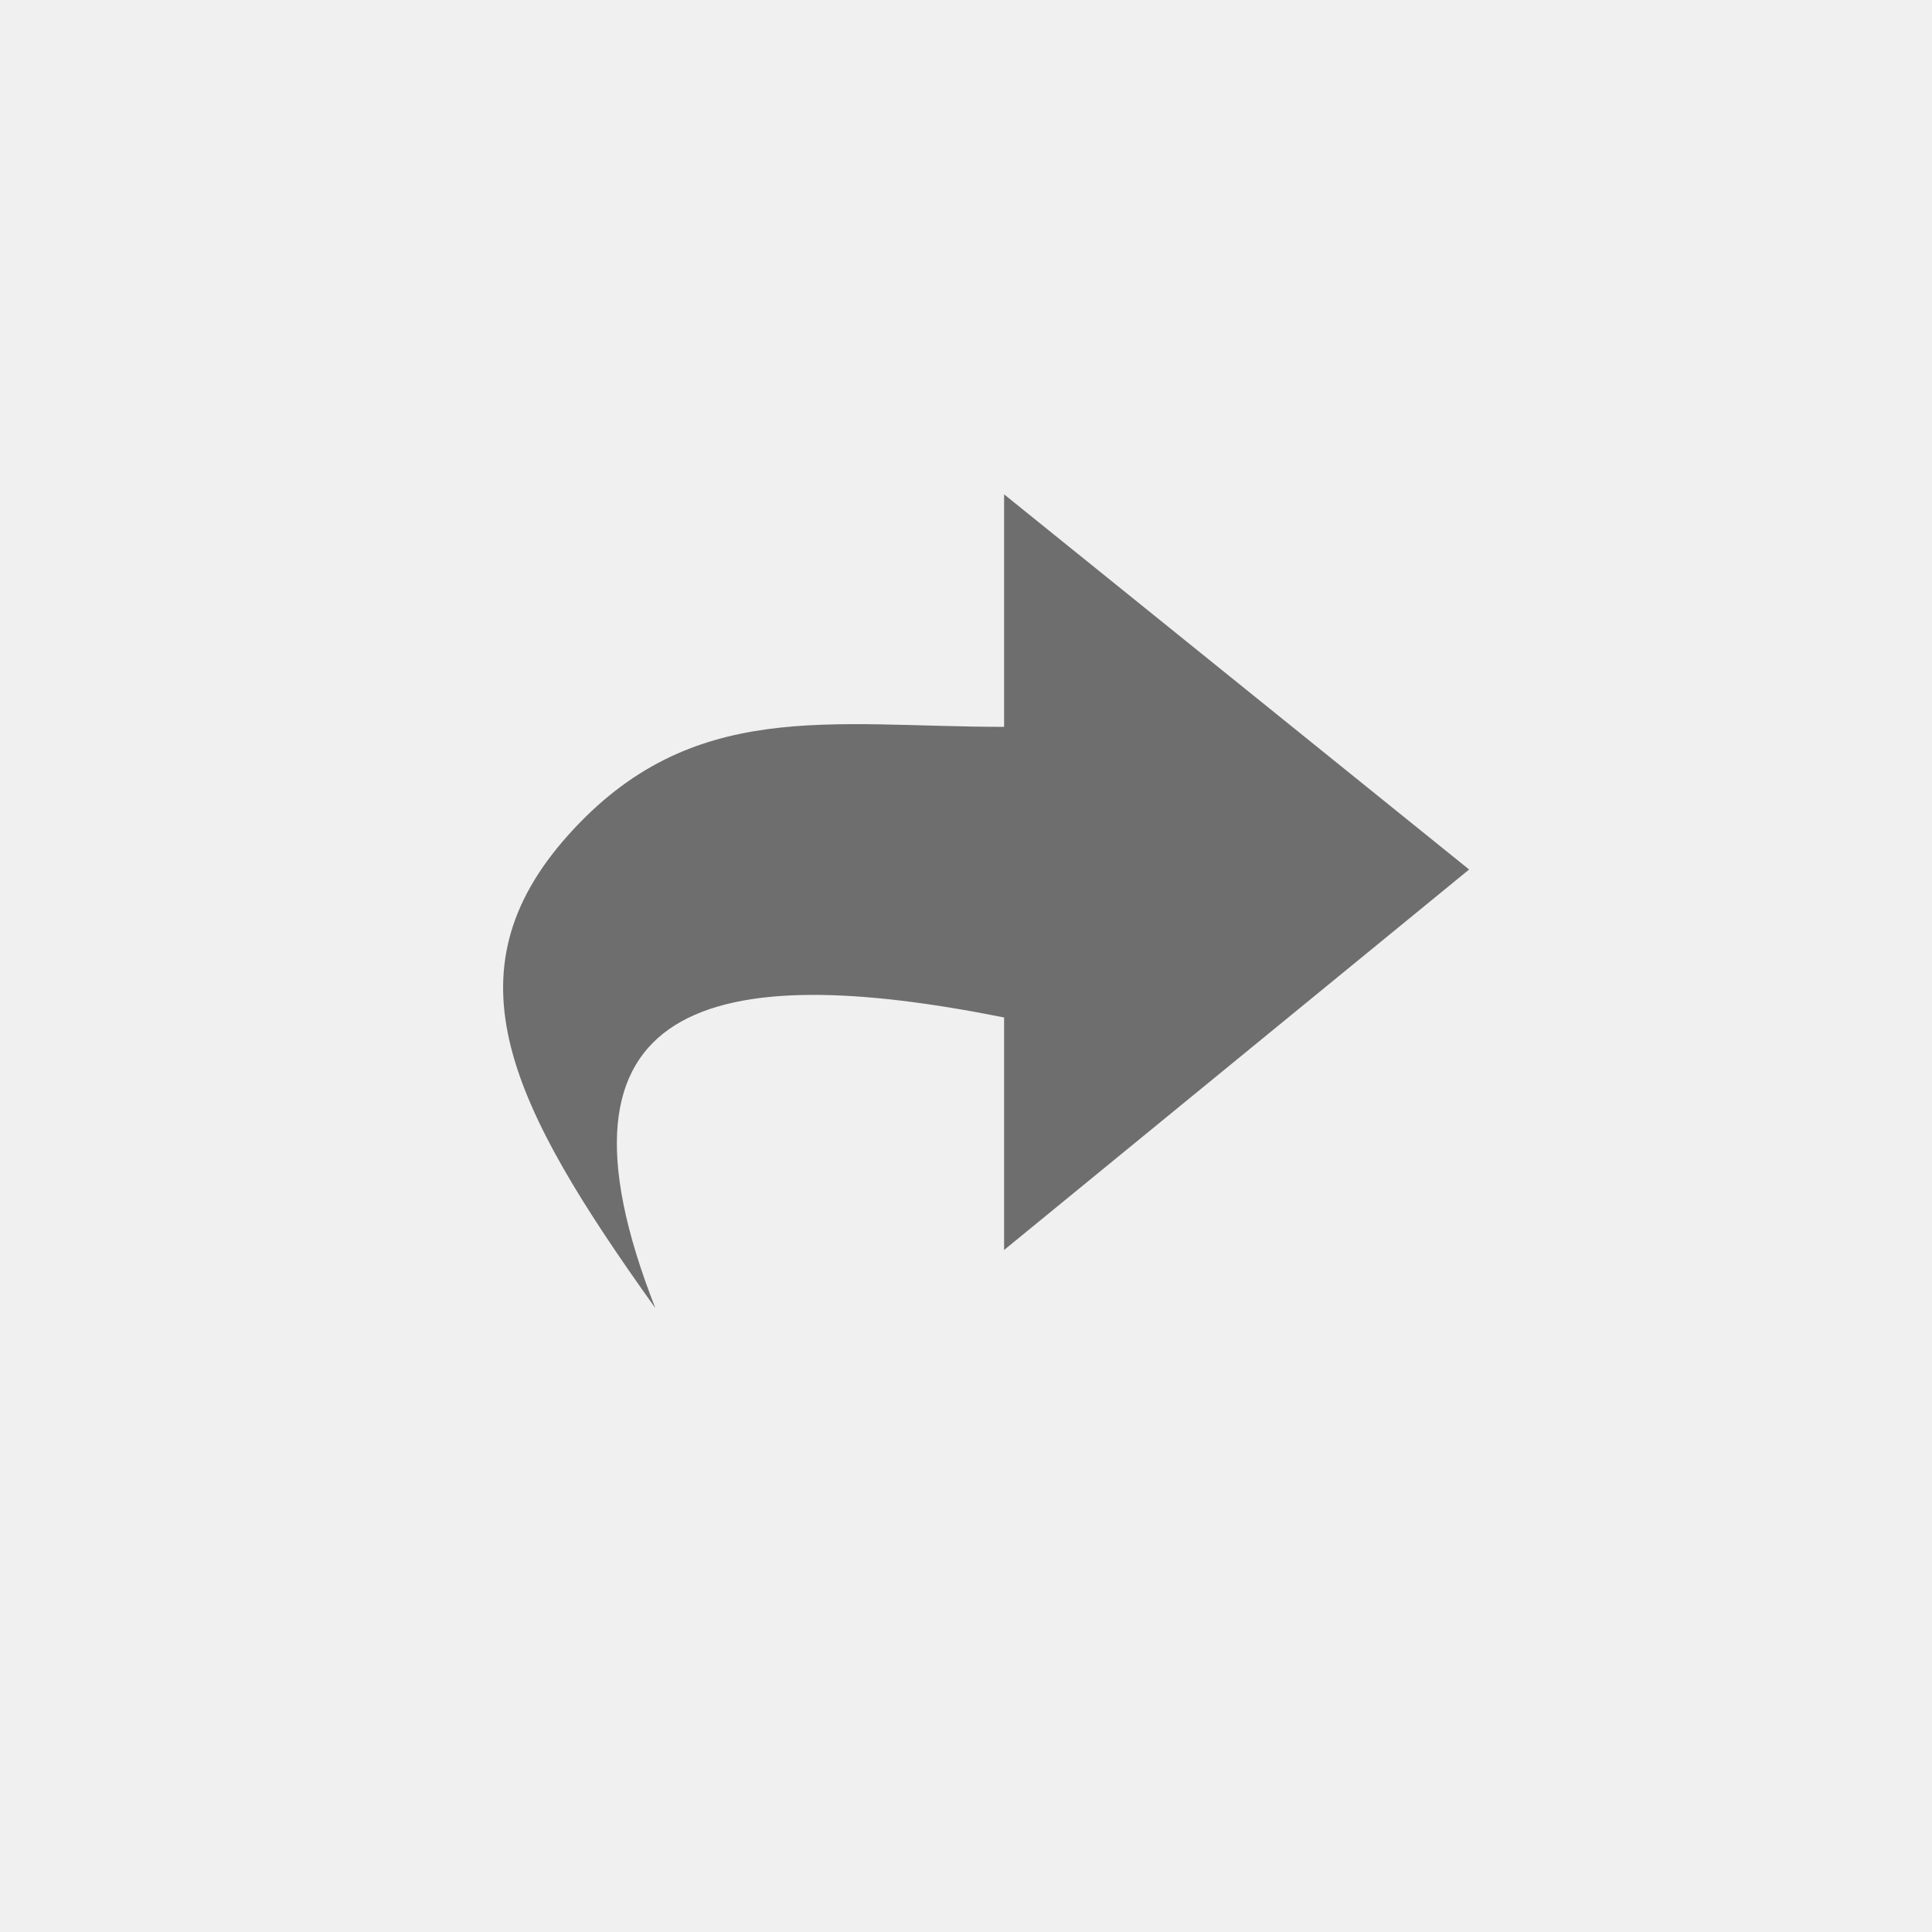
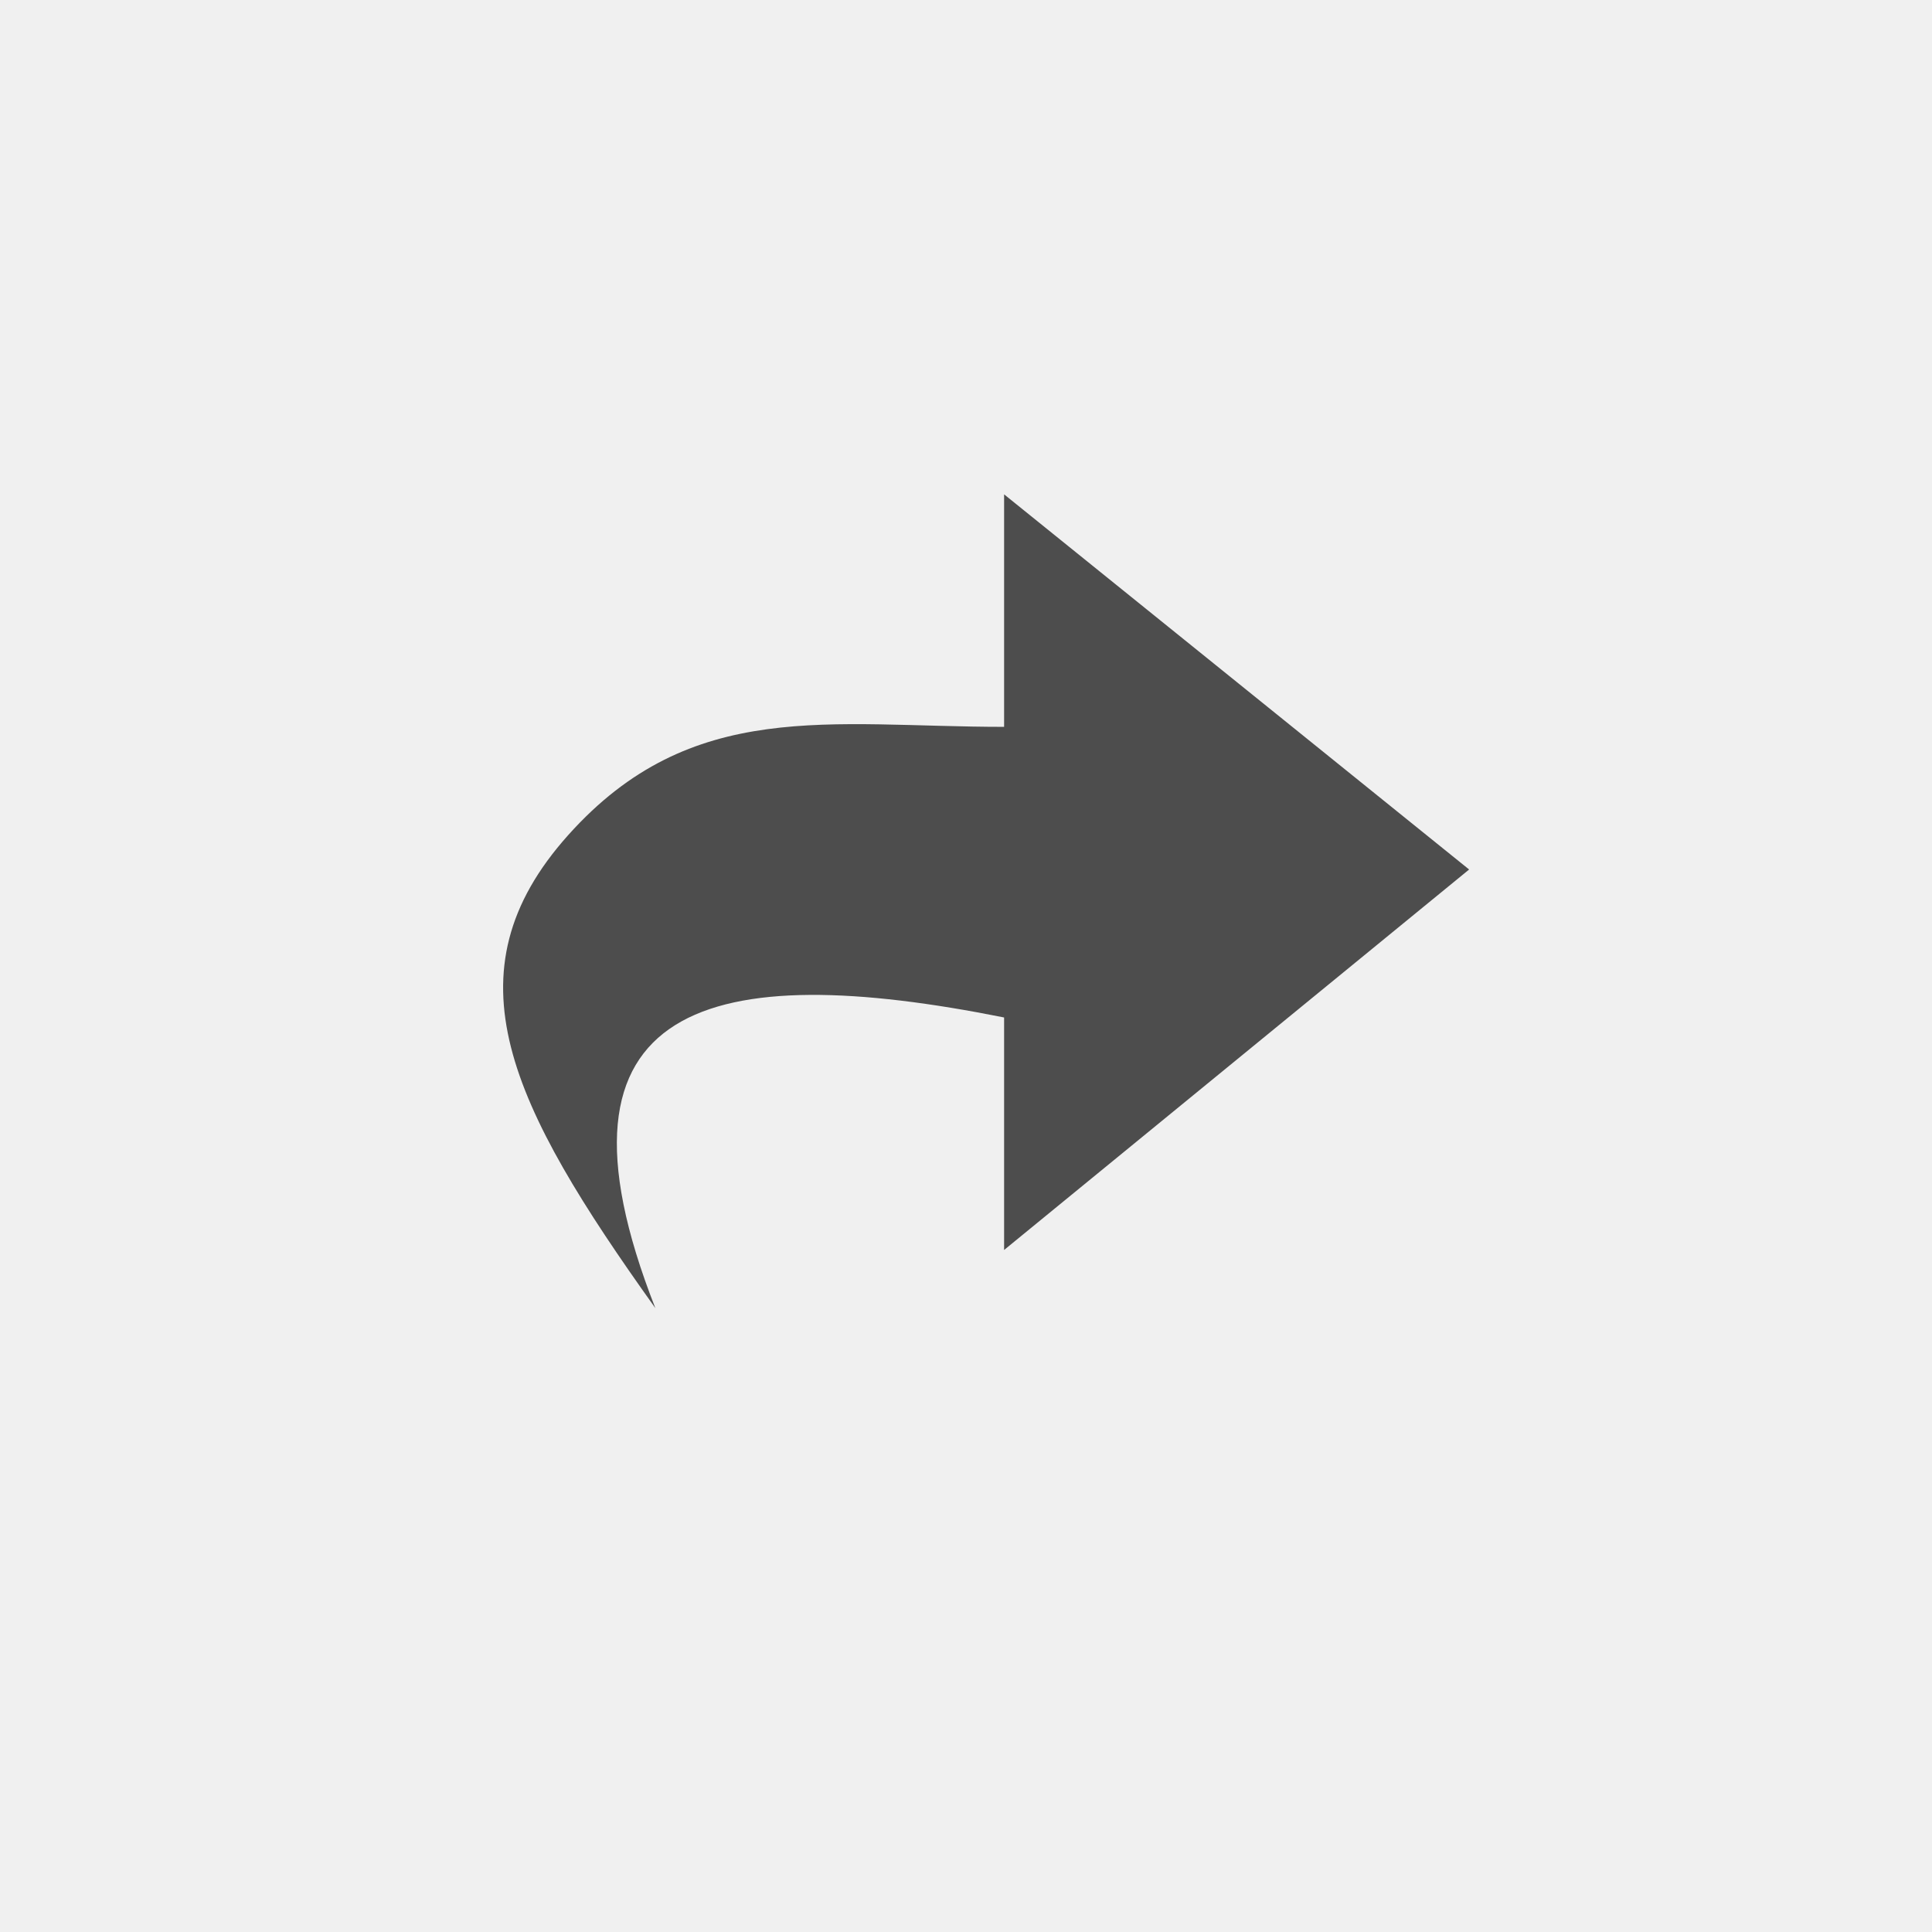
<svg xmlns="http://www.w3.org/2000/svg" id="svg2408" height="96" width="96" version="1.0">
  <defs id="defs2410">
    <linearGradient id="ButtonShadow" y2="7.016" gradientUnits="userSpaceOnUse" x2="45.448" gradientTransform="scale(1.0059 .99417)" y1="92.54" x1="45.448">
      <stop id="stop3750" offset="0" />
      <stop id="stop3752" style="stop-opacity:.588" offset="1" />
    </linearGradient>
    <filter id="filter3174" color-interpolation-filters="sRGB">
      <feGaussianBlur id="feGaussianBlur3176" stdDeviation="1.71" />
    </filter>
    <filter id="filter3794" height="1.384" width="1.384" color-interpolation-filters="sRGB" y="-.192" x="-.192">
      <feGaussianBlur id="feGaussianBlur3796" stdDeviation="5.28" />
    </filter>
    <linearGradient id="linearGradient3613" y2="138.66" gradientUnits="userSpaceOnUse" x2="48" y1="20.221" x1="48">
      <stop id="stop3739" style="stop-color:#fff" offset="0" />
      <stop id="stop3741" style="stop-color:#fff;stop-opacity:0" offset="1" />
    </linearGradient>
    <clipPath id="clipPath4355">
      <rect id="rect4357" style="fill:#fff" rx="6" ry="6" height="80" width="84" y="6" x="6" />
    </clipPath>
    <linearGradient id="linearGradient3951" y2="64" gradientUnits="userSpaceOnUse" x2="48" gradientTransform="matrix(-1,0,0,1,96,0)" y1="24" x1="48">
      <stop id="stop4283-9" style="stop-color:#1e1e1e" offset="0" />
      <stop id="stop4285-8" style="stop-color:#505050" offset="1" />
    </linearGradient>
    <filter id="filter3966" color-interpolation-filters="sRGB">
      <feGaussianBlur id="feGaussianBlur3968" stdDeviation="0.663" />
    </filter>
    <clipPath id="clipPath3972">
      <path id="path3974" style="opacity:.8;fill:#f0f" d="m63.436 65c6.036-15.359-2.888-17.33-17.329-14.442v11.553l-23.107-18.906 23.107-18.641v11.553c8.665 0 15.523-1.48 21.661 5.38 6.137 6.859 2.889 13.394-4.332 23.503z" />
    </clipPath>
  </defs>
  <g id="layer2" style="display:none">
    <rect id="rect3745" style="opacity:.9;filter:url(#filter3174);fill:url(#ButtonShadow)" rx="6" ry="6" height="85" width="86" y="7" x="5" />
  </g>
  <g id="layer5" style="display:none">
    <rect id="rect3171" style="opacity:.1;filter:url(#filter3794);stroke:#fff;stroke-linecap:round;stroke-width:.5;fill:url(#linearGradient3613)" clip-path="url(#clipPath4355)" rx="12" ry="12" height="62" width="66" y="15" x="15" />
  </g>
-   <path d="M 32.564,65 C 26.528,49.641 35.452,47.67 49.893,50.558 V 62.111 L 73,43.205 49.893,24.564 v 11.553 c -8.665,0 -15.523,-1.48 -21.661,5.38 -6.137,6.859 -2.889,13.394 4.332,23.503 z" style="opacity:0.8;fill:#4d4d4d" id="path3874" />
+   <path d="M 32.564,65 C 26.528,49.641 35.452,47.67 49.893,50.558 V 62.111 L 73,43.205 49.893,24.564 v 11.553 c -8.665,0 -15.523,-1.48 -21.661,5.38 -6.137,6.859 -2.889,13.394 4.332,23.503 z" style="opacity:10000000000000004;fill:#4d4d4d" id="path3874" />
</svg>
